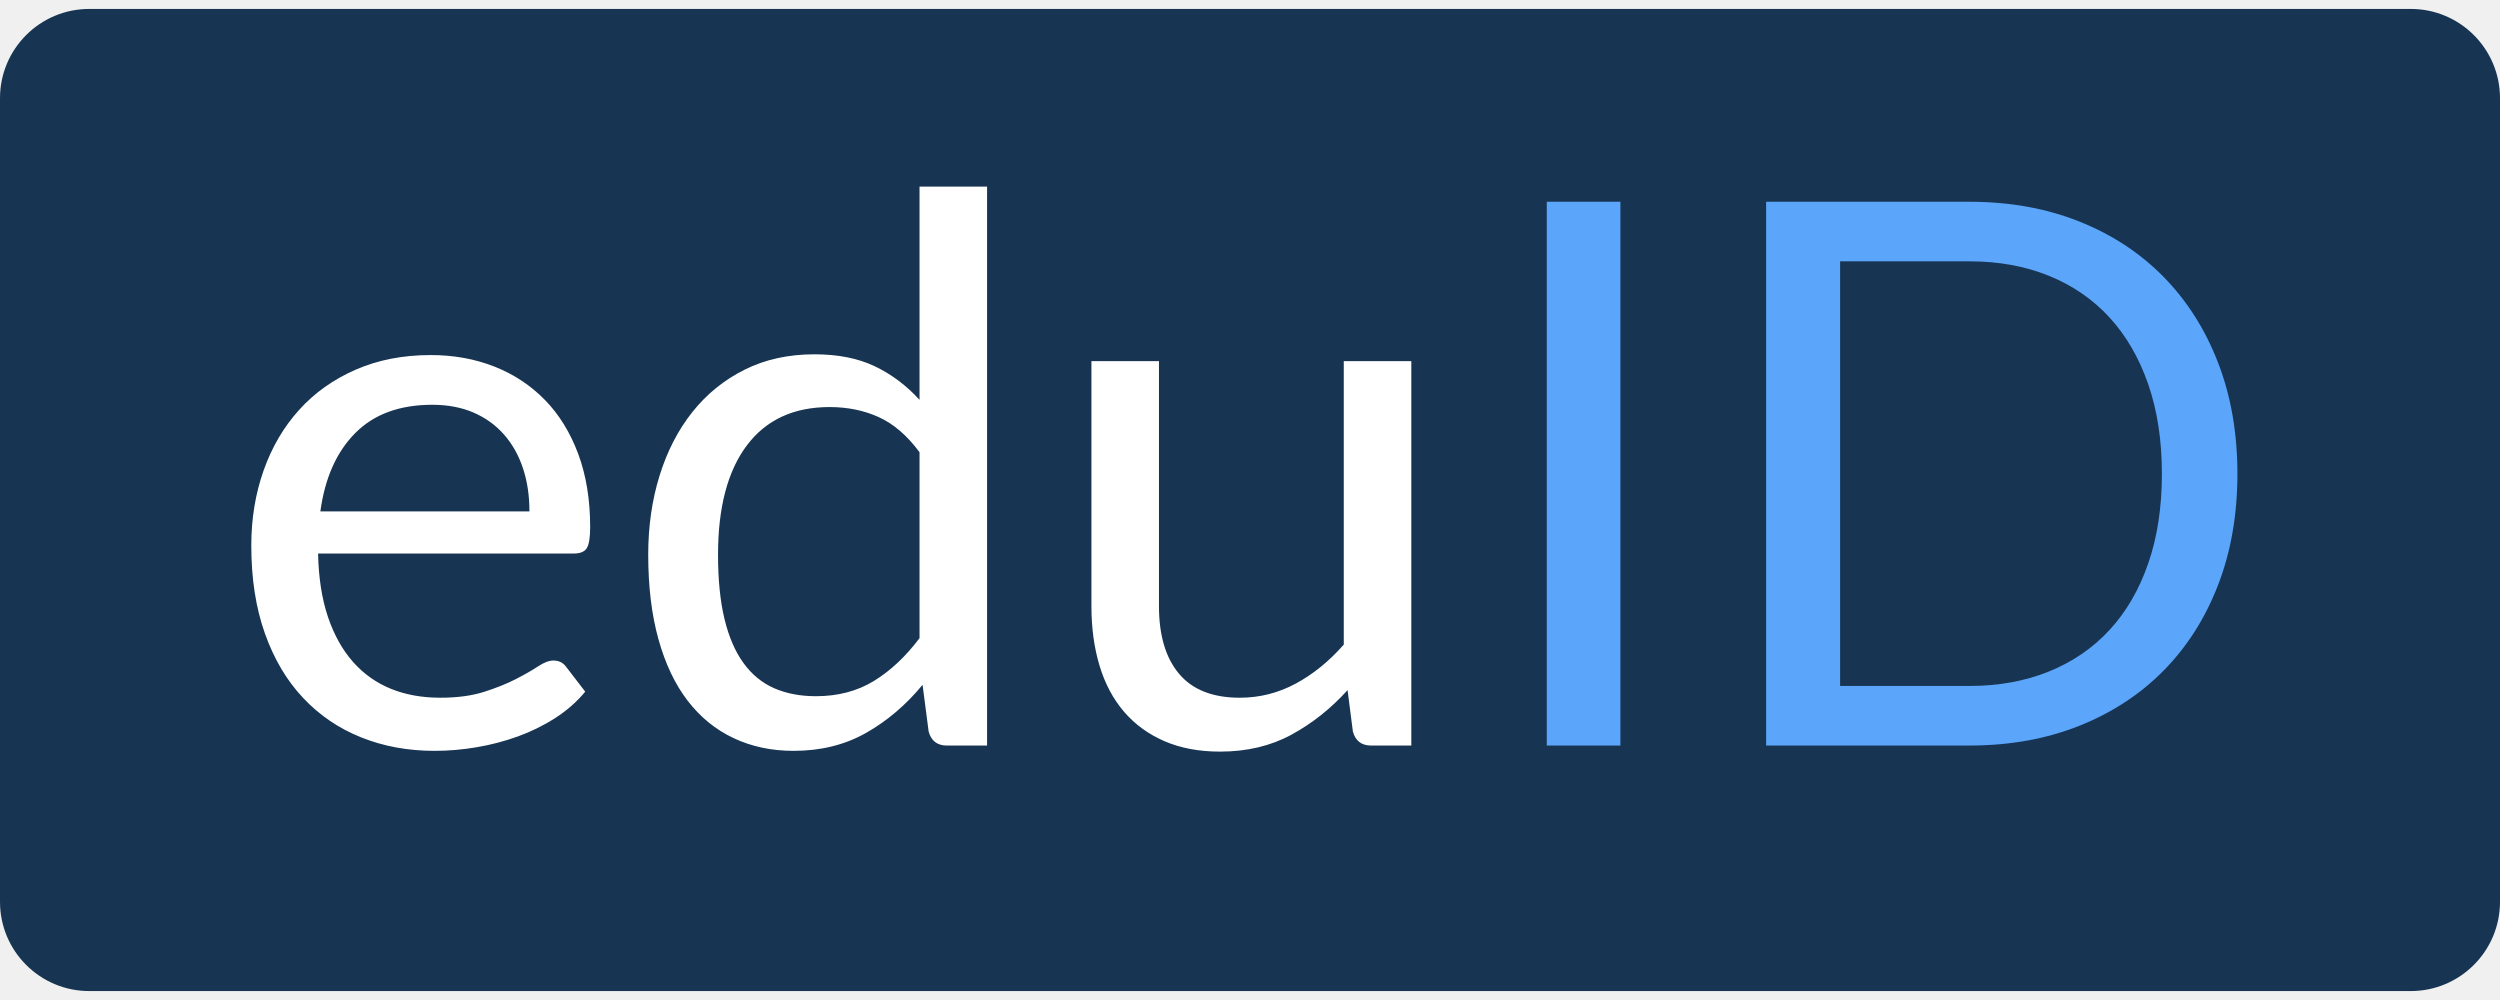
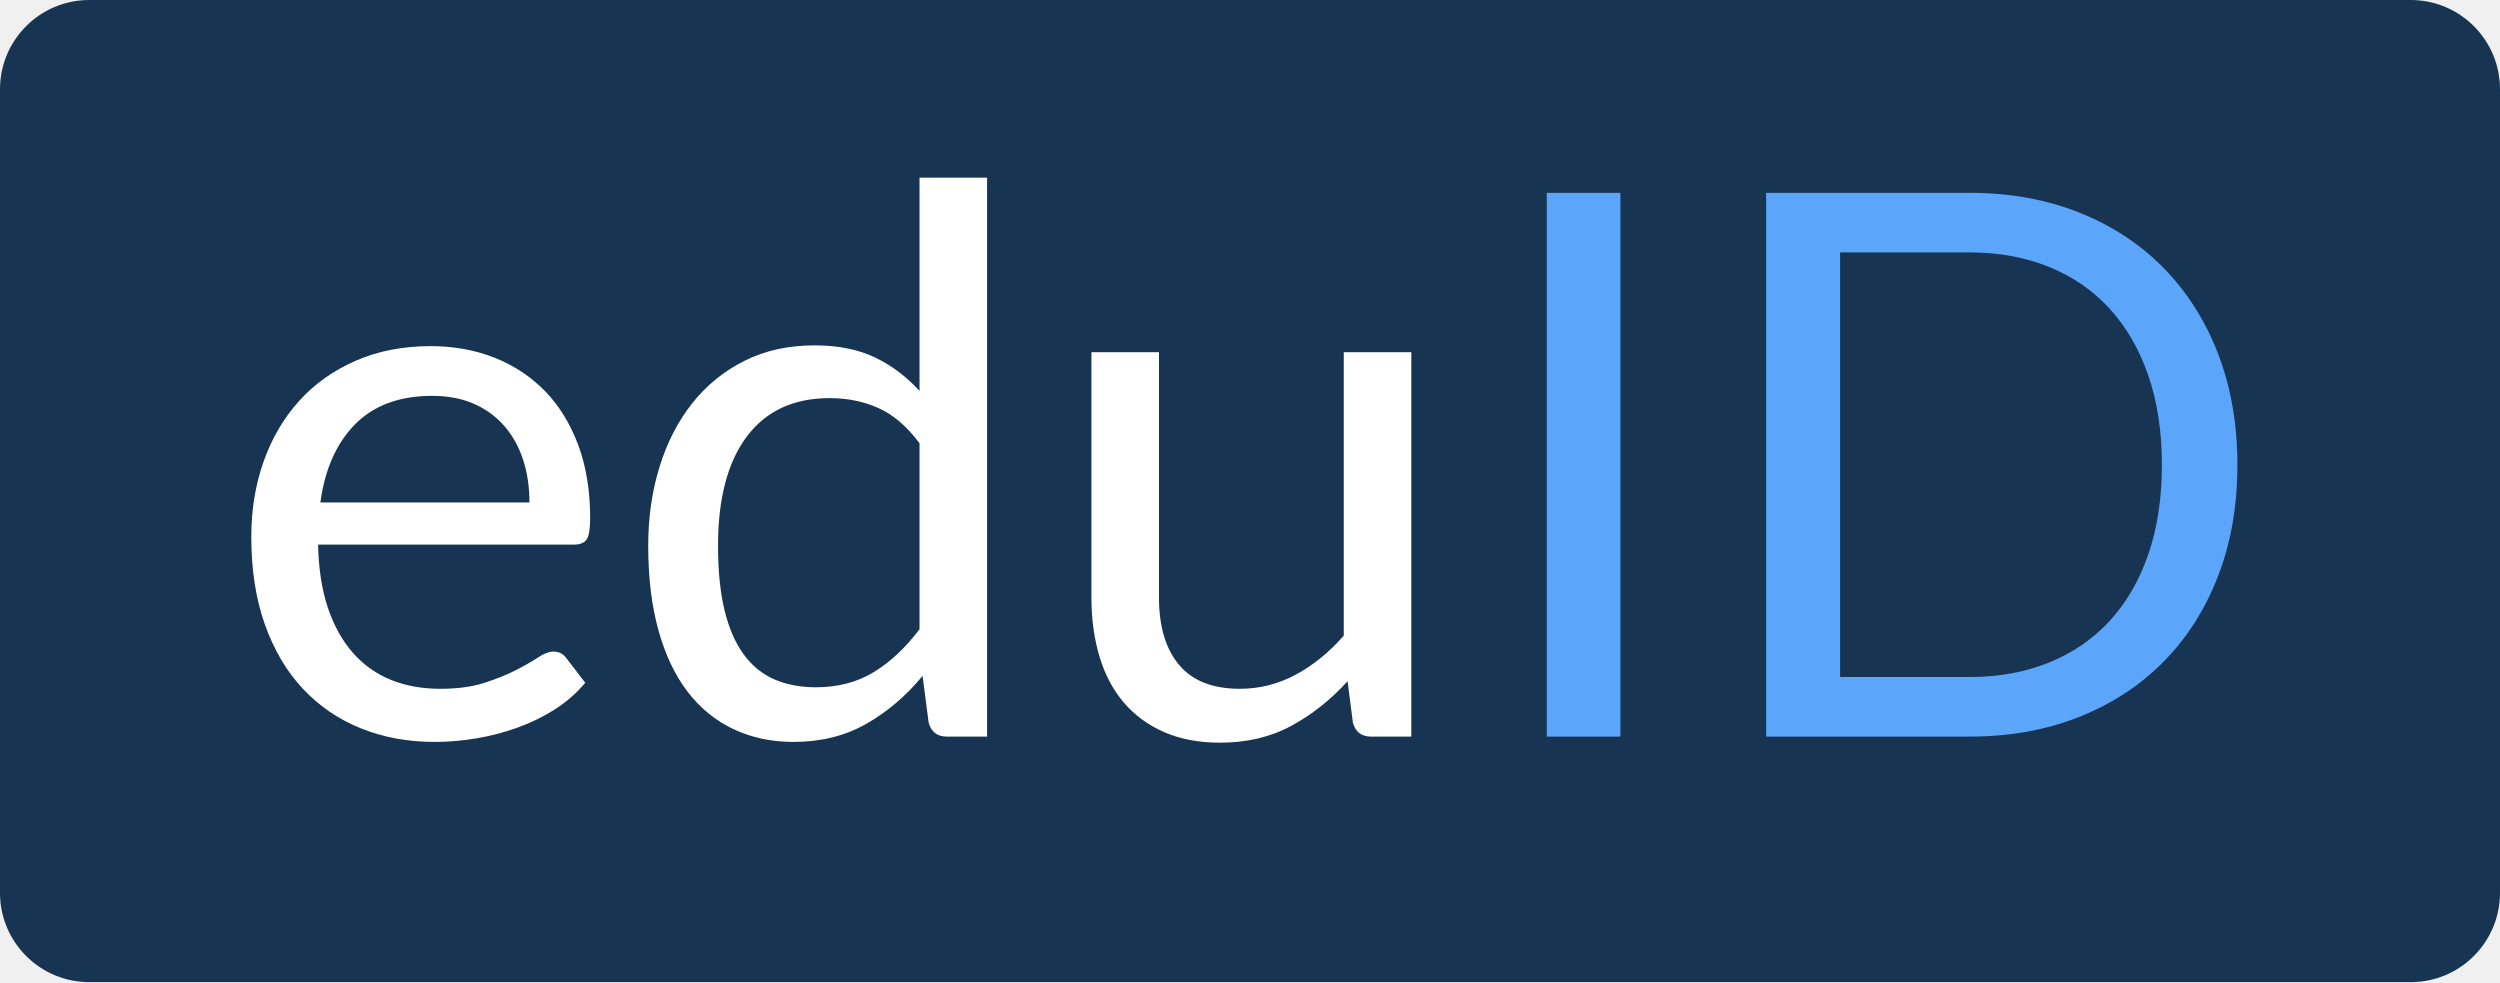
- <svg xmlns="http://www.w3.org/2000/svg" width="100px" height="40px" viewBox="0 0 112 44" version="1.1">
+ <svg xmlns="http://www.w3.org/2000/svg" width="100%" height="100%" viewBox="0 0 112 44" version="1.1">
  <g id="Logo-eduID-2020-export" stroke="none" stroke-width="1" fill="none" fill-rule="evenodd">
    <g id="Logo">
      <rect id="Rectangle" fill="#173552" x="0" y="0" width="112" height="44" rx="4" />
      <g id="eduID" transform="translate(11.258, 7.959)" fill-rule="nonzero">
        <path d="M8.211,25.279 C8.834,25.279 9.463,25.225 10.098,25.117 C10.733,25.01 11.348,24.848 11.943,24.633 C12.537,24.418 13.096,24.143 13.617,23.808 C14.138,23.474 14.586,23.08 14.96,22.627 L14.96,22.627 L14.11,21.522 C13.974,21.329 13.781,21.233 13.532,21.233 C13.339,21.233 13.11,21.321 12.844,21.497 C12.577,21.672 12.246,21.862 11.849,22.066 C11.452,22.27 10.979,22.46 10.43,22.636 C9.88,22.811 9.225,22.899 8.466,22.899 C7.65,22.899 6.913,22.766 6.256,22.5 C5.599,22.233 5.032,21.831 4.556,21.293 C4.08,20.754 3.706,20.083 3.434,19.278 C3.162,18.473 3.015,17.527 2.992,16.439 L2.992,16.439 L14.45,16.439 C14.733,16.439 14.926,16.36 15.028,16.201 C15.13,16.042 15.181,15.725 15.181,15.249 C15.181,14.025 15.002,12.934 14.646,11.976 C14.289,11.019 13.793,10.214 13.158,9.562 C12.523,8.911 11.77,8.412 10.897,8.066 C10.024,7.721 9.072,7.548 8.041,7.548 C6.794,7.548 5.672,7.766 4.675,8.203 C3.678,8.639 2.833,9.239 2.142,10.005 C1.451,10.77 0.921,11.673 0.552,12.716 C0.184,13.759 -7.10542736e-15,14.881 -7.10542736e-15,16.082 C-7.10542736e-15,17.567 0.204,18.881 0.612,20.026 C1.02,21.171 1.589,22.131 2.321,22.907 C3.051,23.684 3.918,24.273 4.921,24.675 C5.925,25.078 7.021,25.279 8.211,25.279 Z M12.461,14.552 L3.094,14.552 C3.298,13.056 3.819,11.886 4.658,11.041 C5.497,10.197 6.647,9.775 8.109,9.775 C8.8,9.775 9.415,9.891 9.954,10.123 C10.492,10.356 10.948,10.684 11.322,11.11 C11.696,11.534 11.979,12.039 12.172,12.623 C12.365,13.206 12.461,13.849 12.461,14.552 L12.461,14.552 Z M24.293,25.279 C25.517,25.279 26.602,25.01 27.549,24.471 C28.495,23.933 29.336,23.216 30.073,22.321 L30.073,22.321 L30.345,24.412 C30.458,24.831 30.73,25.041 31.161,25.041 L31.161,25.041 L32.963,25.041 L32.963,-3.55271368e-15 L29.937,-3.55271368e-15 L29.937,9.554 C29.348,8.908 28.679,8.406 27.931,8.05 C27.183,7.692 26.282,7.514 25.228,7.514 C24.061,7.514 23.018,7.744 22.1,8.203 C21.182,8.662 20.403,9.293 19.762,10.098 C19.122,10.903 18.632,11.852 18.292,12.945 C17.952,14.039 17.782,15.221 17.782,16.49 C17.782,17.918 17.935,19.182 18.241,20.281 C18.547,21.38 18.983,22.298 19.55,23.035 C20.117,23.772 20.802,24.33 21.607,24.709 C22.412,25.089 23.307,25.279 24.293,25.279 Z M25.296,22.831 C24.593,22.831 23.97,22.712 23.426,22.474 C22.882,22.236 22.423,21.859 22.049,21.343 C21.675,20.828 21.392,20.171 21.199,19.372 C21.006,18.573 20.91,17.612 20.91,16.49 C20.91,14.371 21.341,12.739 22.202,11.594 C23.063,10.449 24.299,9.877 25.908,9.877 C26.713,9.877 27.447,10.027 28.11,10.328 C28.773,10.628 29.382,11.152 29.937,11.9 L29.937,11.9 L29.937,20.23 C29.314,21.057 28.631,21.698 27.889,22.151 C27.146,22.604 26.282,22.831 25.296,22.831 Z M43.401,25.313 C44.602,25.313 45.668,25.061 46.597,24.556 C47.526,24.052 48.365,23.386 49.113,22.559 L49.113,22.559 L49.351,24.412 C49.464,24.831 49.736,25.041 50.167,25.041 L50.167,25.041 L51.969,25.041 L51.969,7.82 L48.943,7.82 L48.943,20.519 C48.286,21.267 47.566,21.851 46.784,22.27 C46.002,22.689 45.169,22.899 44.285,22.899 C43.072,22.899 42.166,22.542 41.565,21.828 C40.964,21.114 40.664,20.105 40.664,18.802 L40.664,18.802 L40.664,7.82 L37.638,7.82 L37.638,18.802 C37.638,19.777 37.76,20.666 38.004,21.471 C38.247,22.276 38.613,22.961 39.1,23.528 C39.587,24.095 40.191,24.534 40.91,24.846 C41.63,25.157 42.46,25.313 43.401,25.313 Z" id="edu" fill="#FFFFFF" />
        <path d="M61.336,25.041 L61.336,0.68 L58.038,0.68 L58.038,25.041 L61.336,25.041 Z M76.976,25.041 C78.767,25.041 80.399,24.749 81.872,24.166 C83.345,23.582 84.609,22.757 85.663,21.692 C86.717,20.627 87.533,19.346 88.111,17.85 C88.689,16.354 88.978,14.694 88.978,12.869 C88.978,11.044 88.689,9.384 88.111,7.888 C87.533,6.392 86.717,5.109 85.663,4.037 C84.609,2.966 83.345,2.139 81.872,1.556 C80.399,0.972 78.767,0.68 76.976,0.68 L76.976,0.68 L67.864,0.68 L67.864,25.041 L76.976,25.041 Z M76.976,22.372 L71.179,22.372 L71.179,3.349 L76.976,3.349 C78.279,3.349 79.464,3.564 80.529,3.995 C81.594,4.426 82.501,5.049 83.249,5.865 C83.997,6.681 84.575,7.678 84.983,8.857 C85.391,10.036 85.595,11.373 85.595,12.869 C85.595,14.365 85.391,15.702 84.983,16.881 C84.575,18.06 83.997,19.054 83.249,19.864 C82.501,20.675 81.594,21.295 80.529,21.726 C79.464,22.157 78.279,22.372 76.976,22.372 L76.976,22.372 Z" id="ID" fill="#5BA5FB" />
      </g>
    </g>
  </g>
</svg>
